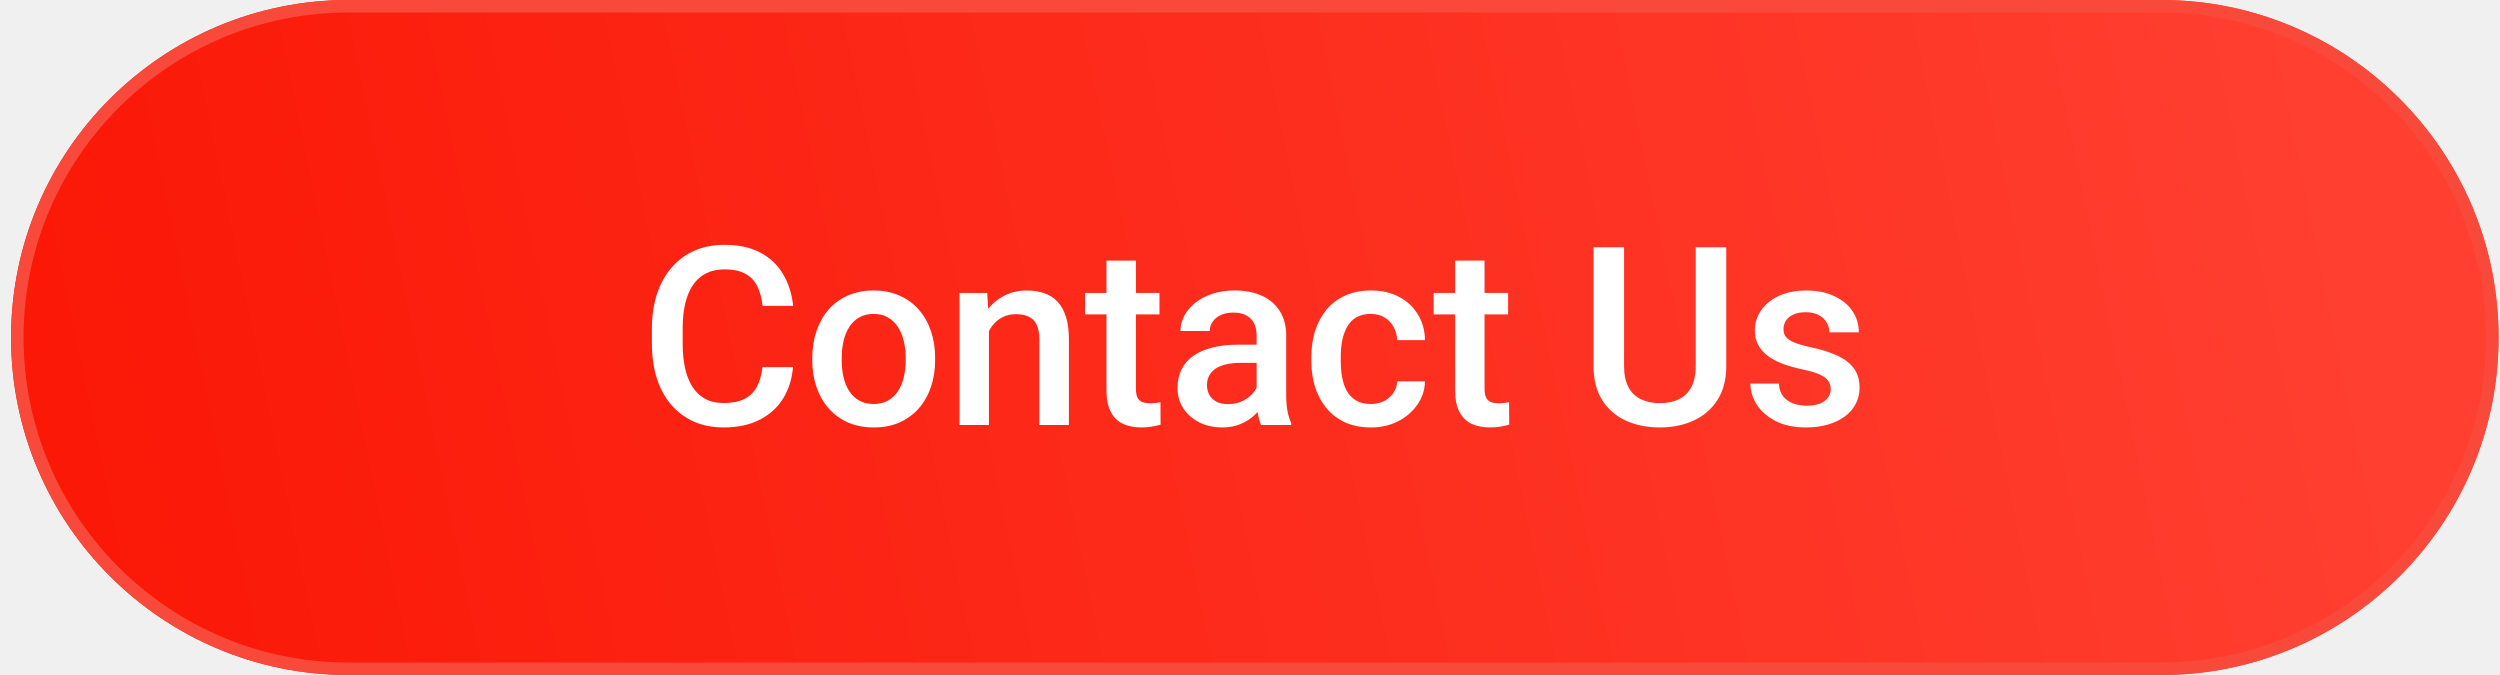
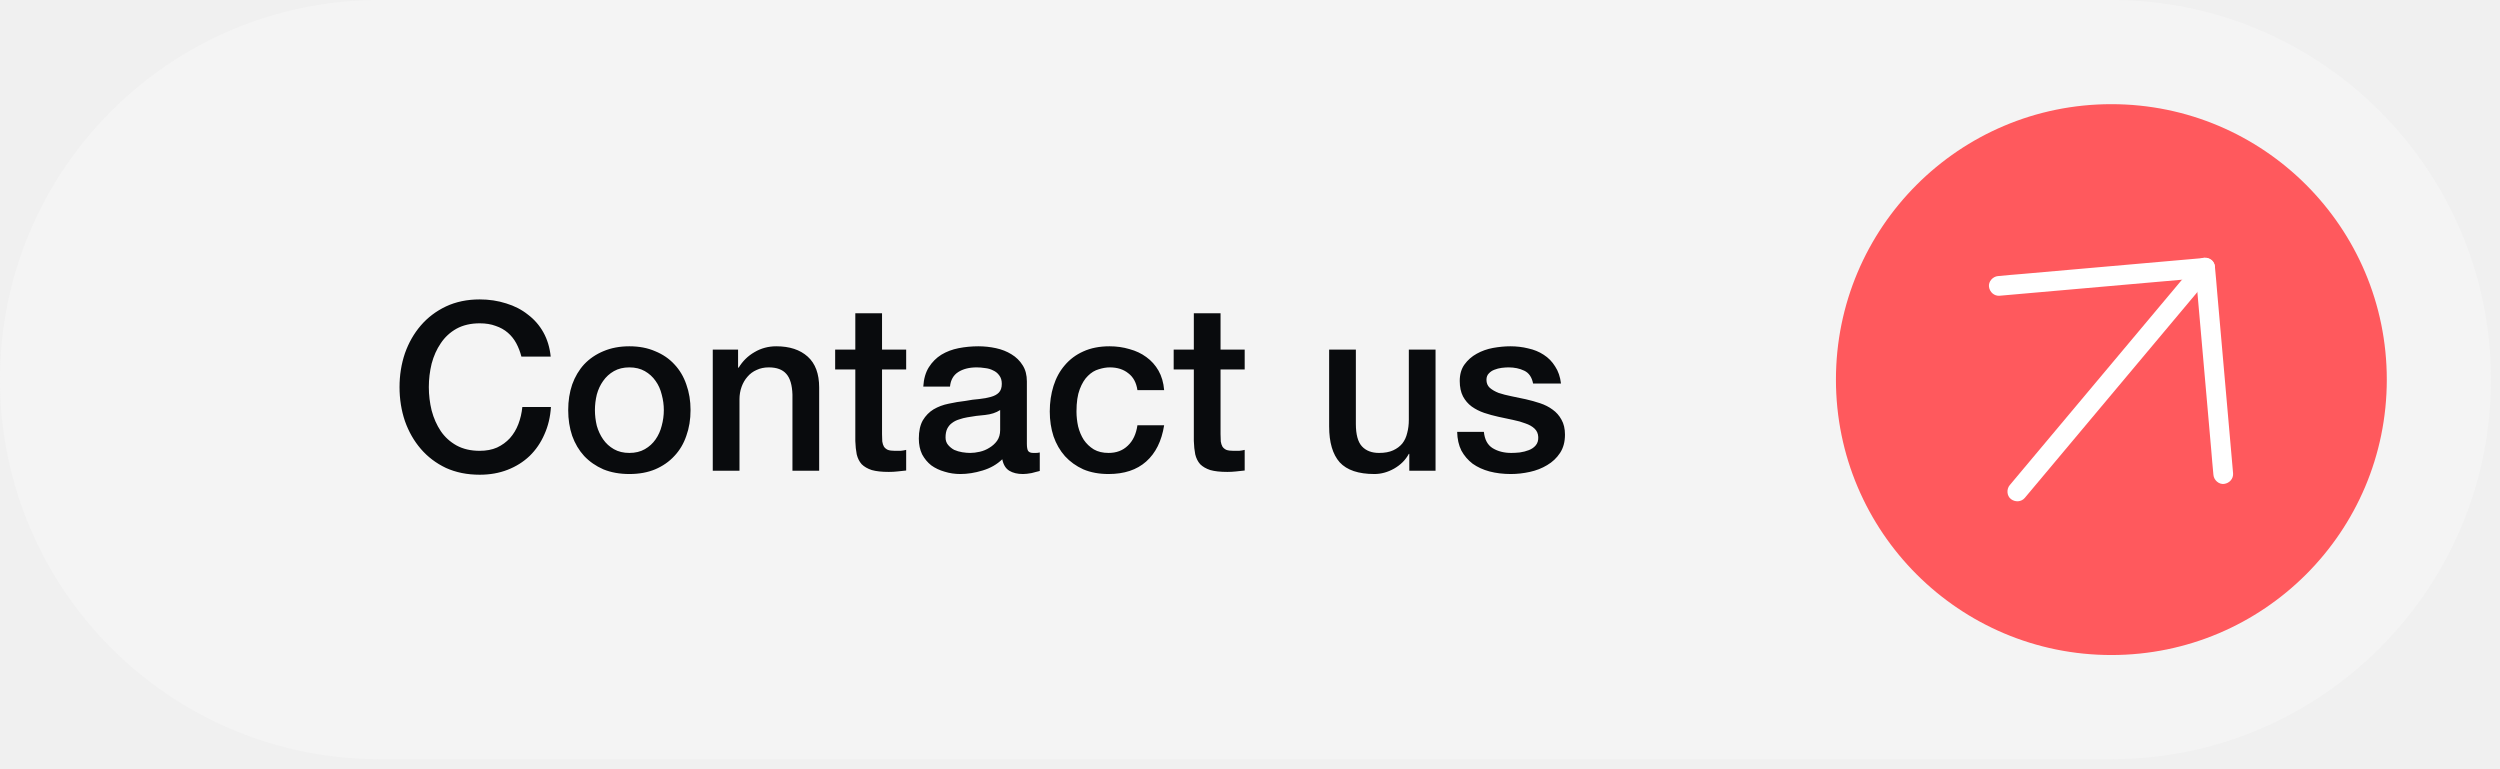
- <svg xmlns="http://www.w3.org/2000/svg" width="200" height="54" viewBox="0 0 200 54" fill="none">
-   <g filter="url(#filter0_b_601_1521)">
-     <rect x="0.885" width="199" height="54" rx="27" fill="url(#paint0_linear_601_1521)" />
-     <rect x="1.385" y="0.5" width="198" height="53" rx="26.5" stroke="#F8493B" />
-     <path d="M61 29.371H63.441C63.363 30.302 63.103 31.132 62.66 31.861C62.217 32.584 61.596 33.154 60.795 33.57C59.994 33.987 59.021 34.195 57.875 34.195C56.996 34.195 56.205 34.039 55.502 33.727C54.799 33.408 54.197 32.958 53.695 32.379C53.194 31.793 52.81 31.087 52.543 30.26C52.283 29.433 52.152 28.509 52.152 27.486V26.305C52.152 25.283 52.286 24.358 52.553 23.531C52.826 22.704 53.217 21.998 53.725 21.412C54.232 20.82 54.841 20.367 55.551 20.055C56.267 19.742 57.071 19.586 57.963 19.586C59.096 19.586 60.053 19.794 60.834 20.211C61.615 20.628 62.221 21.204 62.65 21.939C63.087 22.675 63.353 23.518 63.451 24.469H61.01C60.945 23.857 60.801 23.333 60.58 22.896C60.365 22.46 60.046 22.128 59.623 21.9C59.2 21.666 58.647 21.549 57.963 21.549C57.403 21.549 56.915 21.653 56.498 21.861C56.081 22.07 55.733 22.376 55.453 22.779C55.173 23.183 54.962 23.681 54.818 24.273C54.682 24.859 54.613 25.53 54.613 26.285V27.486C54.613 28.203 54.675 28.854 54.799 29.439C54.929 30.019 55.124 30.517 55.385 30.934C55.652 31.35 55.99 31.672 56.4 31.9C56.81 32.128 57.302 32.242 57.875 32.242C58.572 32.242 59.135 32.132 59.565 31.91C60.001 31.689 60.329 31.366 60.551 30.943C60.779 30.514 60.928 29.99 61 29.371ZM64.984 28.834V28.609C64.984 27.848 65.095 27.141 65.316 26.49C65.538 25.833 65.857 25.263 66.273 24.781C66.697 24.293 67.211 23.915 67.816 23.648C68.428 23.375 69.118 23.238 69.887 23.238C70.662 23.238 71.352 23.375 71.957 23.648C72.569 23.915 73.087 24.293 73.51 24.781C73.933 25.263 74.255 25.833 74.477 26.49C74.698 27.141 74.809 27.848 74.809 28.609V28.834C74.809 29.596 74.698 30.302 74.477 30.953C74.255 31.604 73.933 32.174 73.51 32.662C73.087 33.144 72.572 33.522 71.967 33.795C71.361 34.062 70.674 34.195 69.906 34.195C69.132 34.195 68.438 34.062 67.826 33.795C67.221 33.522 66.706 33.144 66.283 32.662C65.86 32.174 65.538 31.604 65.316 30.953C65.095 30.302 64.984 29.596 64.984 28.834ZM67.338 28.609V28.834C67.338 29.309 67.387 29.759 67.484 30.182C67.582 30.605 67.735 30.976 67.943 31.295C68.152 31.614 68.419 31.865 68.744 32.047C69.07 32.229 69.457 32.32 69.906 32.32C70.342 32.32 70.72 32.229 71.039 32.047C71.365 31.865 71.632 31.614 71.84 31.295C72.048 30.976 72.201 30.605 72.299 30.182C72.403 29.759 72.455 29.309 72.455 28.834V28.609C72.455 28.141 72.403 27.698 72.299 27.281C72.201 26.858 72.045 26.484 71.83 26.158C71.622 25.833 71.355 25.579 71.029 25.396C70.71 25.208 70.329 25.113 69.887 25.113C69.444 25.113 69.06 25.208 68.734 25.396C68.415 25.579 68.152 25.833 67.943 26.158C67.735 26.484 67.582 26.858 67.484 27.281C67.387 27.698 67.338 28.141 67.338 28.609ZM79.115 25.689V34H76.762V23.434H78.978L79.115 25.689ZM78.695 28.326L77.934 28.316C77.94 27.568 78.044 26.881 78.246 26.256C78.454 25.631 78.741 25.094 79.106 24.645C79.477 24.195 79.919 23.85 80.434 23.609C80.948 23.362 81.521 23.238 82.152 23.238C82.66 23.238 83.119 23.31 83.529 23.453C83.946 23.59 84.301 23.814 84.594 24.127C84.893 24.439 85.121 24.846 85.277 25.348C85.434 25.842 85.512 26.451 85.512 27.174V34H83.148V27.164C83.148 26.656 83.074 26.256 82.924 25.963C82.781 25.663 82.569 25.452 82.289 25.328C82.016 25.198 81.674 25.133 81.264 25.133C80.86 25.133 80.499 25.217 80.18 25.387C79.861 25.556 79.591 25.787 79.369 26.08C79.154 26.373 78.988 26.712 78.871 27.096C78.754 27.48 78.695 27.89 78.695 28.326ZM92.758 23.434V25.152H86.801V23.434H92.758ZM88.519 20.846H90.873V31.08C90.873 31.406 90.919 31.656 91.01 31.832C91.107 32.001 91.241 32.115 91.41 32.174C91.579 32.232 91.778 32.262 92.006 32.262C92.169 32.262 92.325 32.252 92.475 32.232C92.624 32.213 92.745 32.193 92.836 32.174L92.846 33.971C92.65 34.029 92.422 34.081 92.162 34.127C91.908 34.172 91.615 34.195 91.283 34.195C90.743 34.195 90.264 34.101 89.848 33.912C89.431 33.717 89.106 33.401 88.871 32.965C88.637 32.529 88.519 31.949 88.519 31.227V20.846ZM100.531 31.881V26.842C100.531 26.464 100.463 26.139 100.326 25.865C100.189 25.592 99.981 25.38 99.701 25.23C99.428 25.081 99.083 25.006 98.666 25.006C98.282 25.006 97.95 25.071 97.67 25.201C97.39 25.331 97.172 25.507 97.016 25.729C96.859 25.95 96.781 26.201 96.781 26.48H94.438C94.438 26.064 94.538 25.66 94.74 25.27C94.942 24.879 95.235 24.531 95.619 24.225C96.003 23.919 96.462 23.678 96.996 23.502C97.53 23.326 98.129 23.238 98.793 23.238C99.587 23.238 100.29 23.372 100.902 23.639C101.521 23.906 102.006 24.309 102.357 24.85C102.715 25.384 102.895 26.054 102.895 26.861V31.559C102.895 32.04 102.927 32.473 102.992 32.857C103.064 33.235 103.165 33.564 103.295 33.844V34H100.883C100.772 33.746 100.684 33.424 100.619 33.033C100.561 32.636 100.531 32.252 100.531 31.881ZM100.873 27.574L100.893 29.029H99.203C98.767 29.029 98.383 29.072 98.051 29.156C97.719 29.234 97.442 29.352 97.221 29.508C96.999 29.664 96.833 29.853 96.723 30.074C96.612 30.296 96.557 30.546 96.557 30.826C96.557 31.106 96.622 31.363 96.752 31.598C96.882 31.826 97.071 32.005 97.318 32.135C97.572 32.265 97.878 32.33 98.236 32.33C98.718 32.33 99.138 32.232 99.496 32.037C99.861 31.835 100.147 31.591 100.355 31.305C100.564 31.012 100.674 30.735 100.688 30.475L101.449 31.52C101.371 31.787 101.238 32.073 101.049 32.379C100.86 32.685 100.613 32.978 100.307 33.258C100.007 33.531 99.646 33.756 99.223 33.932C98.806 34.107 98.324 34.195 97.777 34.195C97.087 34.195 96.472 34.059 95.932 33.785C95.391 33.505 94.968 33.131 94.662 32.662C94.356 32.187 94.203 31.65 94.203 31.051C94.203 30.491 94.307 29.996 94.516 29.566C94.731 29.13 95.043 28.766 95.453 28.473C95.87 28.18 96.378 27.958 96.977 27.809C97.576 27.652 98.259 27.574 99.027 27.574H100.873ZM109.672 32.32C110.056 32.32 110.401 32.245 110.707 32.096C111.02 31.939 111.27 31.725 111.459 31.451C111.654 31.178 111.762 30.862 111.781 30.504H113.998C113.985 31.188 113.783 31.809 113.393 32.369C113.002 32.929 112.484 33.375 111.84 33.707C111.195 34.033 110.482 34.195 109.701 34.195C108.894 34.195 108.191 34.059 107.592 33.785C106.993 33.505 106.495 33.121 106.098 32.633C105.701 32.145 105.401 31.581 105.199 30.943C105.004 30.305 104.906 29.622 104.906 28.893V28.551C104.906 27.822 105.004 27.138 105.199 26.5C105.401 25.855 105.701 25.289 106.098 24.801C106.495 24.312 106.993 23.932 107.592 23.658C108.191 23.378 108.891 23.238 109.691 23.238C110.538 23.238 111.28 23.408 111.918 23.746C112.556 24.078 113.057 24.544 113.422 25.143C113.793 25.735 113.985 26.425 113.998 27.213H111.781C111.762 26.822 111.664 26.471 111.488 26.158C111.319 25.839 111.078 25.585 110.766 25.396C110.46 25.208 110.092 25.113 109.662 25.113C109.187 25.113 108.793 25.211 108.48 25.406C108.168 25.595 107.924 25.855 107.748 26.188C107.572 26.513 107.445 26.881 107.367 27.291C107.296 27.695 107.26 28.115 107.26 28.551V28.893C107.26 29.329 107.296 29.752 107.367 30.162C107.439 30.572 107.562 30.94 107.738 31.266C107.921 31.585 108.168 31.842 108.48 32.037C108.793 32.226 109.19 32.32 109.672 32.32ZM120.648 23.434V25.152H114.691V23.434H120.648ZM116.41 20.846H118.764V31.08C118.764 31.406 118.809 31.656 118.9 31.832C118.998 32.001 119.132 32.115 119.301 32.174C119.47 32.232 119.669 32.262 119.896 32.262C120.059 32.262 120.215 32.252 120.365 32.232C120.515 32.213 120.635 32.193 120.727 32.174L120.736 33.971C120.541 34.029 120.313 34.081 120.053 34.127C119.799 34.172 119.506 34.195 119.174 34.195C118.633 34.195 118.155 34.101 117.738 33.912C117.322 33.717 116.996 33.401 116.762 32.965C116.527 32.529 116.41 31.949 116.41 31.227V20.846ZM135.658 19.781H138.1V29.283C138.1 30.364 137.865 31.269 137.396 31.998C136.928 32.727 136.29 33.277 135.482 33.648C134.682 34.013 133.786 34.195 132.797 34.195C131.775 34.195 130.863 34.013 130.062 33.648C129.262 33.277 128.63 32.727 128.168 31.998C127.712 31.269 127.484 30.364 127.484 29.283V19.781H129.926V29.283C129.926 29.967 130.043 30.53 130.277 30.973C130.512 31.409 130.844 31.731 131.273 31.939C131.703 32.148 132.211 32.252 132.797 32.252C133.383 32.252 133.887 32.148 134.311 31.939C134.74 31.731 135.072 31.409 135.307 30.973C135.541 30.53 135.658 29.967 135.658 29.283V19.781ZM146.459 31.139C146.459 30.904 146.4 30.693 146.283 30.504C146.166 30.309 145.941 30.133 145.609 29.977C145.284 29.82 144.802 29.677 144.164 29.547C143.604 29.423 143.09 29.277 142.621 29.107C142.159 28.932 141.762 28.72 141.43 28.473C141.098 28.225 140.84 27.932 140.658 27.594C140.476 27.255 140.385 26.865 140.385 26.422C140.385 25.992 140.479 25.585 140.668 25.201C140.857 24.817 141.127 24.479 141.479 24.186C141.83 23.893 142.257 23.662 142.758 23.492C143.266 23.323 143.832 23.238 144.457 23.238C145.342 23.238 146.101 23.388 146.732 23.688C147.37 23.98 147.859 24.381 148.197 24.889C148.536 25.39 148.705 25.956 148.705 26.588H146.352C146.352 26.308 146.28 26.047 146.137 25.807C146 25.559 145.792 25.361 145.512 25.211C145.232 25.055 144.88 24.977 144.457 24.977C144.053 24.977 143.718 25.042 143.451 25.172C143.191 25.296 142.995 25.458 142.865 25.66C142.742 25.862 142.68 26.083 142.68 26.324C142.68 26.5 142.712 26.66 142.777 26.803C142.849 26.939 142.966 27.066 143.129 27.184C143.292 27.294 143.513 27.398 143.793 27.496C144.079 27.594 144.438 27.688 144.867 27.779C145.674 27.949 146.368 28.167 146.947 28.434C147.533 28.694 147.982 29.033 148.295 29.449C148.607 29.859 148.764 30.38 148.764 31.012C148.764 31.48 148.663 31.91 148.461 32.301C148.266 32.685 147.979 33.02 147.602 33.307C147.224 33.587 146.771 33.805 146.244 33.961C145.723 34.117 145.137 34.195 144.486 34.195C143.529 34.195 142.719 34.026 142.055 33.688C141.391 33.342 140.886 32.903 140.541 32.369C140.202 31.829 140.033 31.269 140.033 30.689H142.309C142.335 31.126 142.455 31.474 142.67 31.734C142.891 31.988 143.165 32.174 143.49 32.291C143.822 32.402 144.164 32.457 144.516 32.457C144.939 32.457 145.294 32.402 145.58 32.291C145.867 32.174 146.085 32.018 146.234 31.822C146.384 31.62 146.459 31.393 146.459 31.139Z" fill="white" />
-   </g>
-   <defs>
-     <filter id="filter0_b_601_1521" x="-99.115" y="-100" width="399" height="254" filterUnits="userSpaceOnUse" color-interpolation-filters="sRGB">
-       <feFlood flood-opacity="0" result="BackgroundImageFix" />
-       <feGaussianBlur in="BackgroundImageFix" stdDeviation="50" />
-       <feComposite in2="SourceAlpha" operator="in" result="effect1_backgroundBlur_601_1521" />
-       <feBlend mode="normal" in="SourceGraphic" in2="effect1_backgroundBlur_601_1521" result="shape" />
-     </filter>
-     <linearGradient id="paint0_linear_601_1521" x1="5.934" y1="37.853" x2="188.491" y2="0.434" gradientUnits="userSpaceOnUse">
-       <stop stop-color="#FB1807" />
-       <stop offset="1" stop-color="#FF4031" />
-     </linearGradient>
-   </defs>
+ <svg xmlns="http://www.w3.org/2000/svg" width="192" height="59" viewBox="0 0 192 59" fill="none">
+   <rect width="191.306" height="58.306" rx="29.153" fill="#F4F4F4" />
+   <path d="M40.044 27.387C39.948 27.015 39.816 26.673 39.648 26.361C39.48 26.049 39.264 25.779 39 25.551C38.736 25.323 38.424 25.149 38.064 25.029C37.716 24.897 37.308 24.831 36.84 24.831C36.156 24.831 35.562 24.969 35.058 25.245C34.566 25.521 34.164 25.893 33.852 26.361C33.54 26.817 33.306 27.339 33.15 27.927C33.006 28.515 32.934 29.115 32.934 29.727C32.934 30.339 33.006 30.939 33.15 31.527C33.306 32.115 33.54 32.643 33.852 33.111C34.164 33.567 34.566 33.933 35.058 34.209C35.562 34.485 36.156 34.623 36.84 34.623C37.344 34.623 37.788 34.539 38.172 34.371C38.556 34.191 38.886 33.951 39.162 33.651C39.438 33.339 39.654 32.979 39.81 32.571C39.966 32.163 40.068 31.725 40.116 31.257H42.312C42.264 32.025 42.096 32.727 41.808 33.363C41.532 33.999 41.154 34.551 40.674 35.019C40.194 35.475 39.63 35.829 38.982 36.081C38.334 36.333 37.62 36.459 36.84 36.459C35.88 36.459 35.016 36.285 34.248 35.937C33.492 35.577 32.85 35.091 32.322 34.479C31.794 33.867 31.386 33.153 31.098 32.337C30.822 31.521 30.684 30.651 30.684 29.727C30.684 28.815 30.822 27.951 31.098 27.135C31.386 26.319 31.794 25.605 32.322 24.993C32.85 24.381 33.492 23.895 34.248 23.535C35.016 23.175 35.88 22.995 36.84 22.995C37.56 22.995 38.238 23.097 38.874 23.301C39.51 23.493 40.068 23.781 40.548 24.165C41.04 24.537 41.436 24.993 41.736 25.533C42.036 26.073 42.222 26.691 42.294 27.387H40.044ZM48.336 36.405C47.592 36.405 46.926 36.285 46.338 36.045C45.762 35.793 45.27 35.451 44.862 35.019C44.466 34.587 44.16 34.071 43.944 33.471C43.74 32.871 43.638 32.211 43.638 31.491C43.638 30.783 43.74 30.129 43.944 29.529C44.16 28.929 44.466 28.413 44.862 27.981C45.27 27.549 45.762 27.213 46.338 26.973C46.926 26.721 47.592 26.595 48.336 26.595C49.08 26.595 49.74 26.721 50.316 26.973C50.904 27.213 51.396 27.549 51.792 27.981C52.2 28.413 52.506 28.929 52.71 29.529C52.926 30.129 53.034 30.783 53.034 31.491C53.034 32.211 52.926 32.871 52.71 33.471C52.506 34.071 52.2 34.587 51.792 35.019C51.396 35.451 50.904 35.793 50.316 36.045C49.74 36.285 49.08 36.405 48.336 36.405ZM48.336 34.785C48.792 34.785 49.188 34.689 49.524 34.497C49.86 34.305 50.136 34.053 50.352 33.741C50.568 33.429 50.724 33.081 50.82 32.697C50.928 32.301 50.982 31.899 50.982 31.491C50.982 31.095 50.928 30.699 50.82 30.303C50.724 29.907 50.568 29.559 50.352 29.259C50.136 28.947 49.86 28.695 49.524 28.503C49.188 28.311 48.792 28.215 48.336 28.215C47.88 28.215 47.484 28.311 47.148 28.503C46.812 28.695 46.536 28.947 46.32 29.259C46.104 29.559 45.942 29.907 45.834 30.303C45.738 30.699 45.69 31.095 45.69 31.491C45.69 31.899 45.738 32.301 45.834 32.697C45.942 33.081 46.104 33.429 46.32 33.741C46.536 34.053 46.812 34.305 47.148 34.497C47.484 34.689 47.88 34.785 48.336 34.785ZM54.74 26.847H56.684V28.215L56.72 28.251C57.032 27.735 57.44 27.333 57.944 27.045C58.448 26.745 59.006 26.595 59.618 26.595C60.638 26.595 61.442 26.859 62.03 27.387C62.618 27.915 62.912 28.707 62.912 29.763V36.153H60.86V30.303C60.836 29.571 60.68 29.043 60.392 28.719C60.104 28.383 59.654 28.215 59.042 28.215C58.694 28.215 58.382 28.281 58.106 28.413C57.83 28.533 57.596 28.707 57.404 28.935C57.212 29.151 57.062 29.409 56.954 29.709C56.846 30.009 56.792 30.327 56.792 30.663V36.153H54.74V26.847ZM64.14 26.847H65.688V24.057H67.74V26.847H69.594V28.377H67.74V33.345C67.74 33.561 67.746 33.747 67.758 33.903C67.782 34.059 67.824 34.191 67.884 34.299C67.956 34.407 68.058 34.491 68.19 34.551C68.322 34.599 68.502 34.623 68.73 34.623C68.874 34.623 69.018 34.623 69.162 34.623C69.306 34.611 69.45 34.587 69.594 34.551V36.135C69.366 36.159 69.144 36.183 68.928 36.207C68.712 36.231 68.49 36.243 68.262 36.243C67.722 36.243 67.284 36.195 66.948 36.099C66.624 35.991 66.366 35.841 66.174 35.649C65.994 35.445 65.868 35.193 65.796 34.893C65.736 34.593 65.7 34.251 65.688 33.867V28.377H64.14V26.847ZM78.864 34.083C78.864 34.335 78.894 34.515 78.954 34.623C79.026 34.731 79.158 34.785 79.35 34.785C79.41 34.785 79.482 34.785 79.566 34.785C79.65 34.785 79.746 34.773 79.854 34.749V36.171C79.782 36.195 79.686 36.219 79.566 36.243C79.458 36.279 79.344 36.309 79.224 36.333C79.104 36.357 78.984 36.375 78.864 36.387C78.744 36.399 78.642 36.405 78.558 36.405C78.138 36.405 77.79 36.321 77.514 36.153C77.238 35.985 77.058 35.691 76.974 35.271C76.566 35.667 76.062 35.955 75.462 36.135C74.874 36.315 74.304 36.405 73.752 36.405C73.332 36.405 72.93 36.345 72.546 36.225C72.162 36.117 71.82 35.955 71.52 35.739C71.232 35.511 70.998 35.229 70.818 34.893C70.65 34.545 70.566 34.143 70.566 33.687C70.566 33.111 70.668 32.643 70.872 32.283C71.088 31.923 71.364 31.641 71.7 31.437C72.048 31.233 72.432 31.089 72.852 31.005C73.284 30.909 73.716 30.837 74.148 30.789C74.52 30.717 74.874 30.669 75.21 30.645C75.546 30.609 75.84 30.555 76.092 30.483C76.356 30.411 76.56 30.303 76.704 30.159C76.86 30.003 76.938 29.775 76.938 29.475C76.938 29.211 76.872 28.995 76.74 28.827C76.62 28.659 76.464 28.533 76.272 28.449C76.092 28.353 75.888 28.293 75.66 28.269C75.432 28.233 75.216 28.215 75.012 28.215C74.436 28.215 73.962 28.335 73.59 28.575C73.218 28.815 73.008 29.187 72.96 29.691H70.908C70.944 29.091 71.088 28.593 71.34 28.197C71.592 27.801 71.91 27.483 72.294 27.243C72.69 27.003 73.134 26.835 73.626 26.739C74.118 26.643 74.622 26.595 75.138 26.595C75.594 26.595 76.044 26.643 76.488 26.739C76.932 26.835 77.328 26.991 77.676 27.207C78.036 27.423 78.324 27.705 78.54 28.053C78.756 28.389 78.864 28.803 78.864 29.295V34.083ZM76.812 31.491C76.5 31.695 76.116 31.821 75.66 31.869C75.204 31.905 74.748 31.965 74.292 32.049C74.076 32.085 73.866 32.139 73.662 32.211C73.458 32.271 73.278 32.361 73.122 32.481C72.966 32.589 72.84 32.739 72.744 32.931C72.66 33.111 72.618 33.333 72.618 33.597C72.618 33.825 72.684 34.017 72.816 34.173C72.948 34.329 73.104 34.455 73.284 34.551C73.476 34.635 73.68 34.695 73.896 34.731C74.124 34.767 74.328 34.785 74.508 34.785C74.736 34.785 74.982 34.755 75.246 34.695C75.51 34.635 75.756 34.533 75.984 34.389C76.224 34.245 76.422 34.065 76.578 33.849C76.734 33.621 76.812 33.345 76.812 33.021V31.491ZM87.354 29.961C87.27 29.385 87.036 28.953 86.652 28.665C86.28 28.365 85.806 28.215 85.23 28.215C84.966 28.215 84.684 28.263 84.384 28.359C84.084 28.443 83.808 28.611 83.556 28.863C83.304 29.103 83.094 29.445 82.926 29.889C82.758 30.321 82.674 30.891 82.674 31.599C82.674 31.983 82.716 32.367 82.8 32.751C82.896 33.135 83.04 33.477 83.232 33.777C83.436 34.077 83.694 34.323 84.006 34.515C84.318 34.695 84.696 34.785 85.14 34.785C85.74 34.785 86.232 34.599 86.616 34.227C87.012 33.855 87.258 33.333 87.354 32.661H89.406C89.214 33.873 88.752 34.803 88.02 35.451C87.3 36.087 86.34 36.405 85.14 36.405C84.408 36.405 83.76 36.285 83.196 36.045C82.644 35.793 82.176 35.457 81.792 35.037C81.408 34.605 81.114 34.095 80.91 33.507C80.718 32.919 80.622 32.283 80.622 31.599C80.622 30.903 80.718 30.249 80.91 29.637C81.102 29.025 81.39 28.497 81.774 28.053C82.158 27.597 82.632 27.243 83.196 26.991C83.772 26.727 84.444 26.595 85.212 26.595C85.752 26.595 86.262 26.667 86.742 26.811C87.234 26.943 87.666 27.147 88.038 27.423C88.422 27.699 88.734 28.047 88.974 28.467C89.214 28.887 89.358 29.385 89.406 29.961H87.354ZM90.138 26.847H91.686V24.057H93.738V26.847H95.592V28.377H93.738V33.345C93.738 33.561 93.744 33.747 93.756 33.903C93.78 34.059 93.822 34.191 93.882 34.299C93.954 34.407 94.056 34.491 94.188 34.551C94.32 34.599 94.5 34.623 94.728 34.623C94.872 34.623 95.016 34.623 95.16 34.623C95.304 34.611 95.448 34.587 95.592 34.551V36.135C95.364 36.159 95.142 36.183 94.926 36.207C94.71 36.231 94.488 36.243 94.26 36.243C93.72 36.243 93.282 36.195 92.946 36.099C92.622 35.991 92.364 35.841 92.172 35.649C91.992 35.445 91.866 35.193 91.794 34.893C91.734 34.593 91.698 34.251 91.686 33.867V28.377H90.138V26.847ZM110.25 36.153H108.234V34.857H108.198C107.946 35.325 107.568 35.703 107.064 35.991C106.572 36.267 106.068 36.405 105.552 36.405C104.328 36.405 103.44 36.105 102.888 35.505C102.348 34.893 102.078 33.975 102.078 32.751V26.847H104.13V32.553C104.13 33.369 104.286 33.945 104.598 34.281C104.91 34.617 105.348 34.785 105.912 34.785C106.344 34.785 106.704 34.719 106.992 34.587C107.28 34.455 107.514 34.281 107.694 34.065C107.874 33.837 108 33.567 108.072 33.255C108.156 32.943 108.198 32.607 108.198 32.247V26.847H110.25V36.153ZM113.962 33.165C114.022 33.765 114.25 34.185 114.646 34.425C115.042 34.665 115.516 34.785 116.068 34.785C116.26 34.785 116.476 34.773 116.716 34.749C116.968 34.713 117.202 34.653 117.418 34.569C117.634 34.485 117.808 34.365 117.94 34.209C118.084 34.041 118.15 33.825 118.138 33.561C118.126 33.297 118.03 33.081 117.85 32.913C117.67 32.745 117.436 32.613 117.148 32.517C116.872 32.409 116.554 32.319 116.194 32.247C115.834 32.175 115.468 32.097 115.096 32.013C114.712 31.929 114.34 31.827 113.98 31.707C113.632 31.587 113.314 31.425 113.026 31.221C112.75 31.017 112.528 30.759 112.36 30.447C112.192 30.123 112.108 29.727 112.108 29.259C112.108 28.755 112.228 28.335 112.468 27.999C112.72 27.651 113.032 27.375 113.404 27.171C113.788 26.955 114.208 26.805 114.664 26.721C115.132 26.637 115.576 26.595 115.996 26.595C116.476 26.595 116.932 26.649 117.364 26.757C117.808 26.853 118.204 27.015 118.552 27.243C118.912 27.471 119.206 27.771 119.434 28.143C119.674 28.503 119.824 28.941 119.884 29.457H117.742C117.646 28.965 117.418 28.635 117.058 28.467C116.71 28.299 116.308 28.215 115.852 28.215C115.708 28.215 115.534 28.227 115.33 28.251C115.138 28.275 114.952 28.323 114.772 28.395C114.604 28.455 114.46 28.551 114.34 28.683C114.22 28.803 114.16 28.965 114.16 29.169C114.16 29.421 114.244 29.625 114.412 29.781C114.592 29.937 114.82 30.069 115.096 30.177C115.384 30.273 115.708 30.357 116.068 30.429C116.428 30.501 116.8 30.579 117.184 30.663C117.556 30.747 117.922 30.849 118.282 30.969C118.642 31.089 118.96 31.251 119.236 31.455C119.524 31.659 119.752 31.917 119.92 32.229C120.1 32.541 120.19 32.925 120.19 33.381C120.19 33.933 120.064 34.401 119.812 34.785C119.56 35.169 119.23 35.481 118.822 35.721C118.426 35.961 117.982 36.135 117.49 36.243C116.998 36.351 116.512 36.405 116.032 36.405C115.444 36.405 114.898 36.339 114.394 36.207C113.902 36.075 113.47 35.877 113.098 35.613C112.738 35.337 112.45 35.001 112.234 34.605C112.03 34.197 111.922 33.717 111.91 33.165H113.962Z" fill="#090B0D" />
+   <circle cx="162.153" cy="29.153" r="21.153" fill="#FF595D" />
+   <path d="M171.5 36.344L171.361 34.761L171.029 30.983L170.626 26.393L170.279 22.448C170.223 21.808 170.177 21.167 170.11 20.527L170.108 20.499C170.072 20.09 169.696 19.775 169.287 19.811L167.704 19.95L163.926 20.282L159.337 20.685L155.392 21.032C154.751 21.088 154.11 21.134 153.471 21.201L153.442 21.203C153.047 21.238 152.701 21.62 152.754 22.024C152.808 22.431 153.153 22.75 153.575 22.712L155.158 22.573L158.936 22.241L163.525 21.837L167.47 21.491C168.11 21.434 168.752 21.392 169.391 21.322L169.42 21.319L168.599 20.631L168.738 22.214L169.07 25.992L169.474 30.582L169.82 34.527C169.877 35.167 169.922 35.809 169.989 36.448L169.992 36.476C170.026 36.871 170.408 37.218 170.812 37.164C171.218 37.112 171.537 36.767 171.5 36.344Z" fill="white" />
+   <path d="M168.775 20.052L154.932 36.562C154.745 36.785 154.555 37.008 154.371 37.232L154.346 37.261C154.092 37.565 154.115 38.079 154.44 38.328C154.767 38.579 155.235 38.559 155.507 38.234L169.35 21.724C169.536 21.502 169.727 21.279 169.911 21.055L169.936 21.026C170.19 20.722 170.167 20.208 169.842 19.959C169.513 19.71 169.047 19.727 168.775 20.052Z" fill="white" />
</svg>
